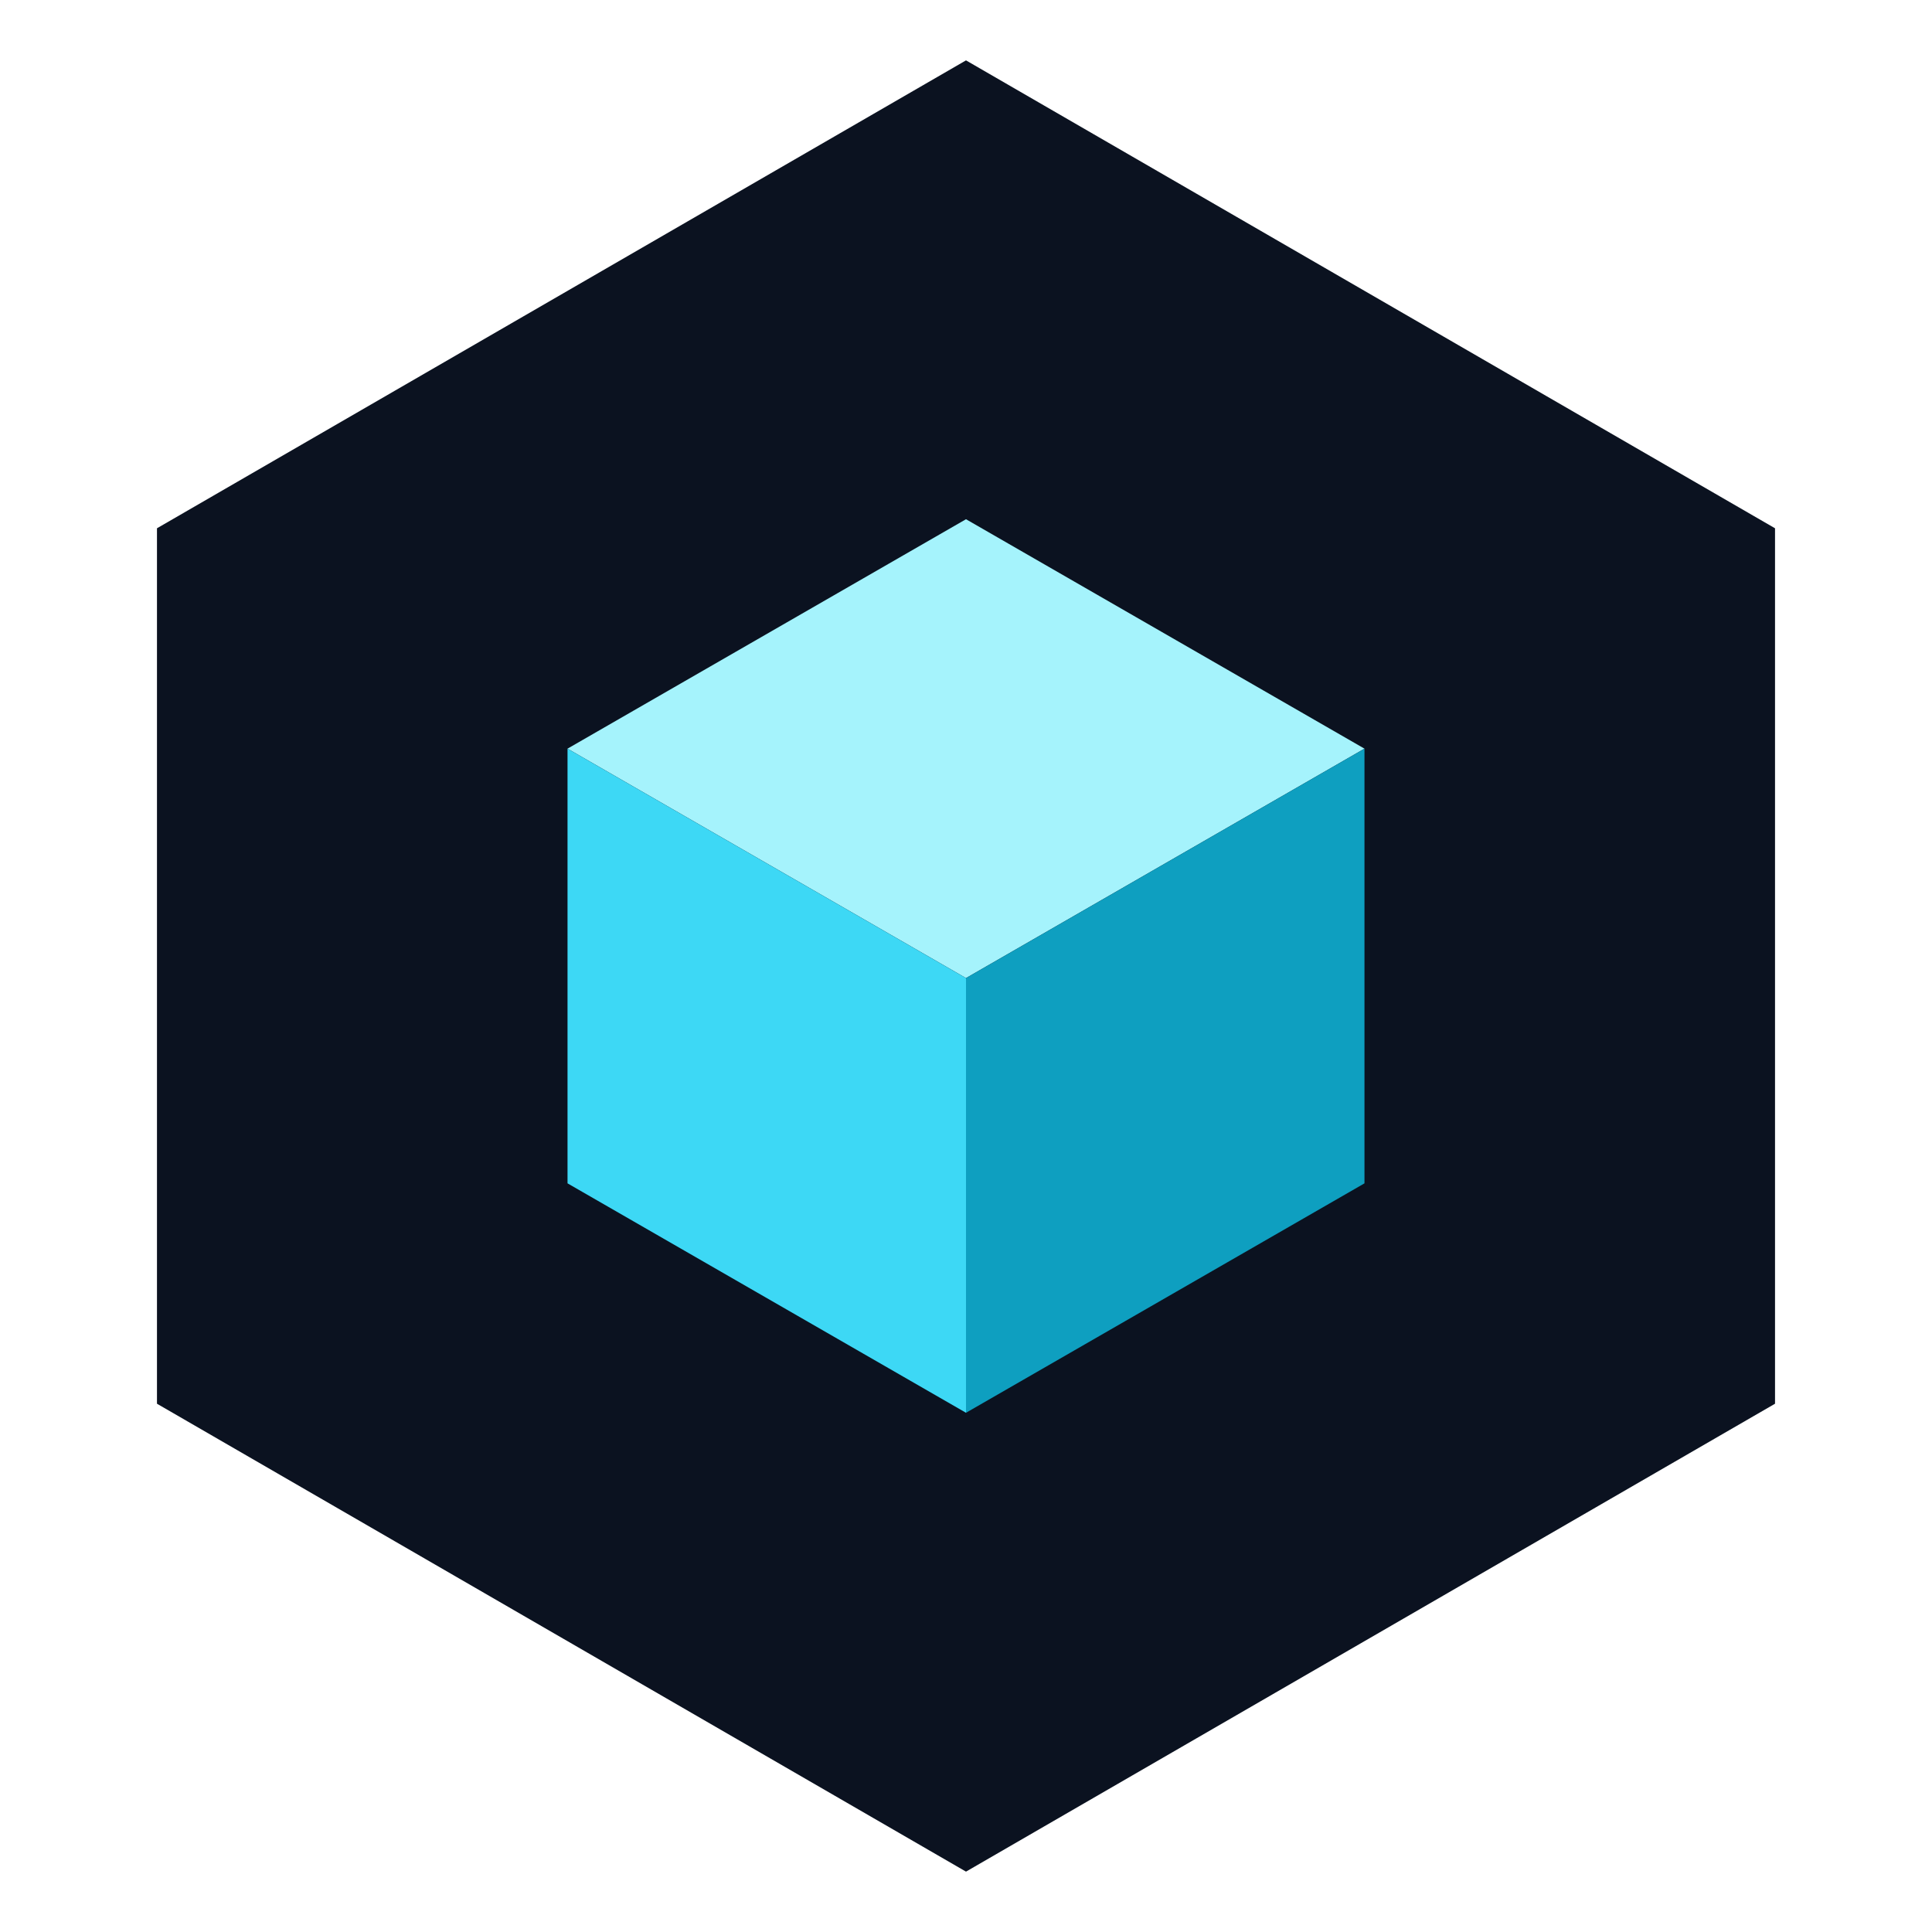
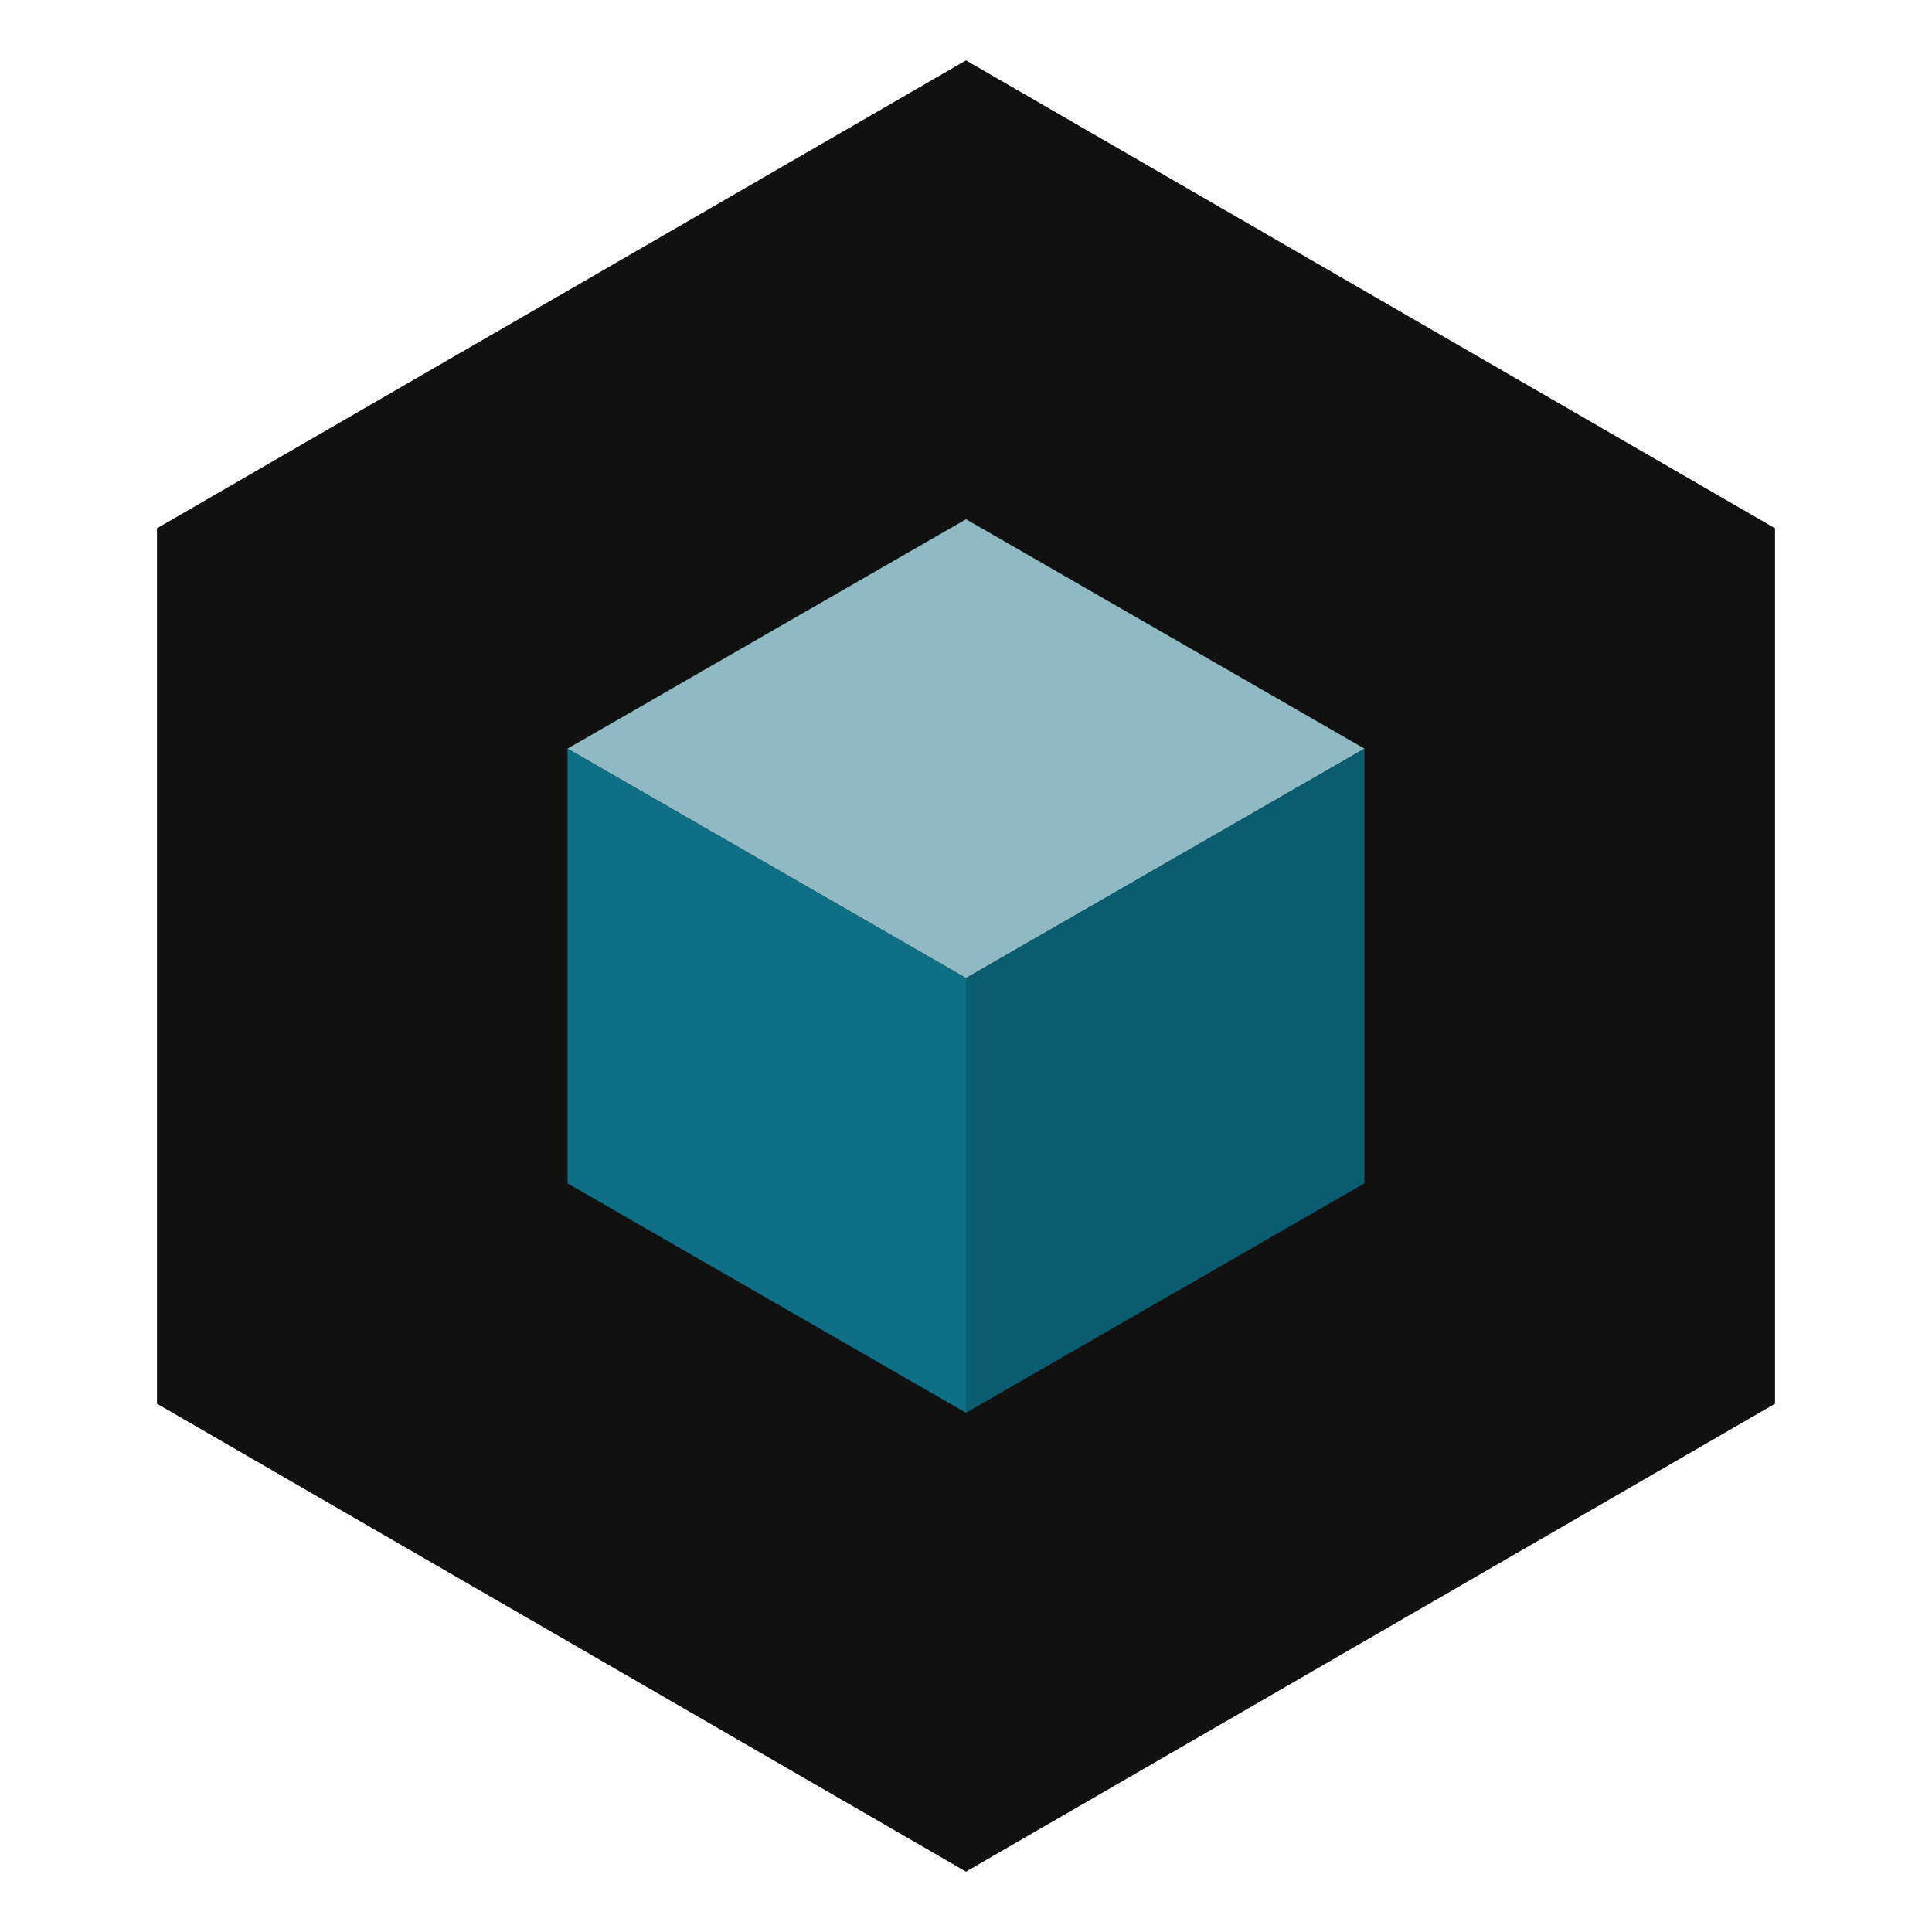
<svg xmlns="http://www.w3.org/2000/svg" viewBox="0 0 32 32">
-   <path d="M16 1 29.4 8.75v14.5L16 31 2.6 23.25V8.75L16 1Z" fill="#0b1220" />
-   <path d="M16 8.6 22.6 12.4 16 16.2 9.4 12.4Z" fill="#a5f3fc" />
-   <path d="M9.4 12.4 16 16.2v7.2l-6.6-3.8Z" fill="#3dd8f5" />
-   <path d="M22.6 12.4v7.2L16 23.4v-7.2Z" fill="#0e9fc0" />
+   <path d="M16 1 29.4 8.75v14.5L16 31 2.6 23.25V8.75L16 1Z" fill="#111111" />
+   <path d="M16 8.6 22.6 12.4 16 16.2 9.4 12.4Z" fill="#8FBAC3" />
+   <path d="M9.4 12.4 16 16.2v7.2l-6.6-3.8Z" fill="#0E6F86" />
+   <path d="M22.6 12.4v7.2L16 23.4v-7.2Z" fill="#0A5C70" />
</svg>
